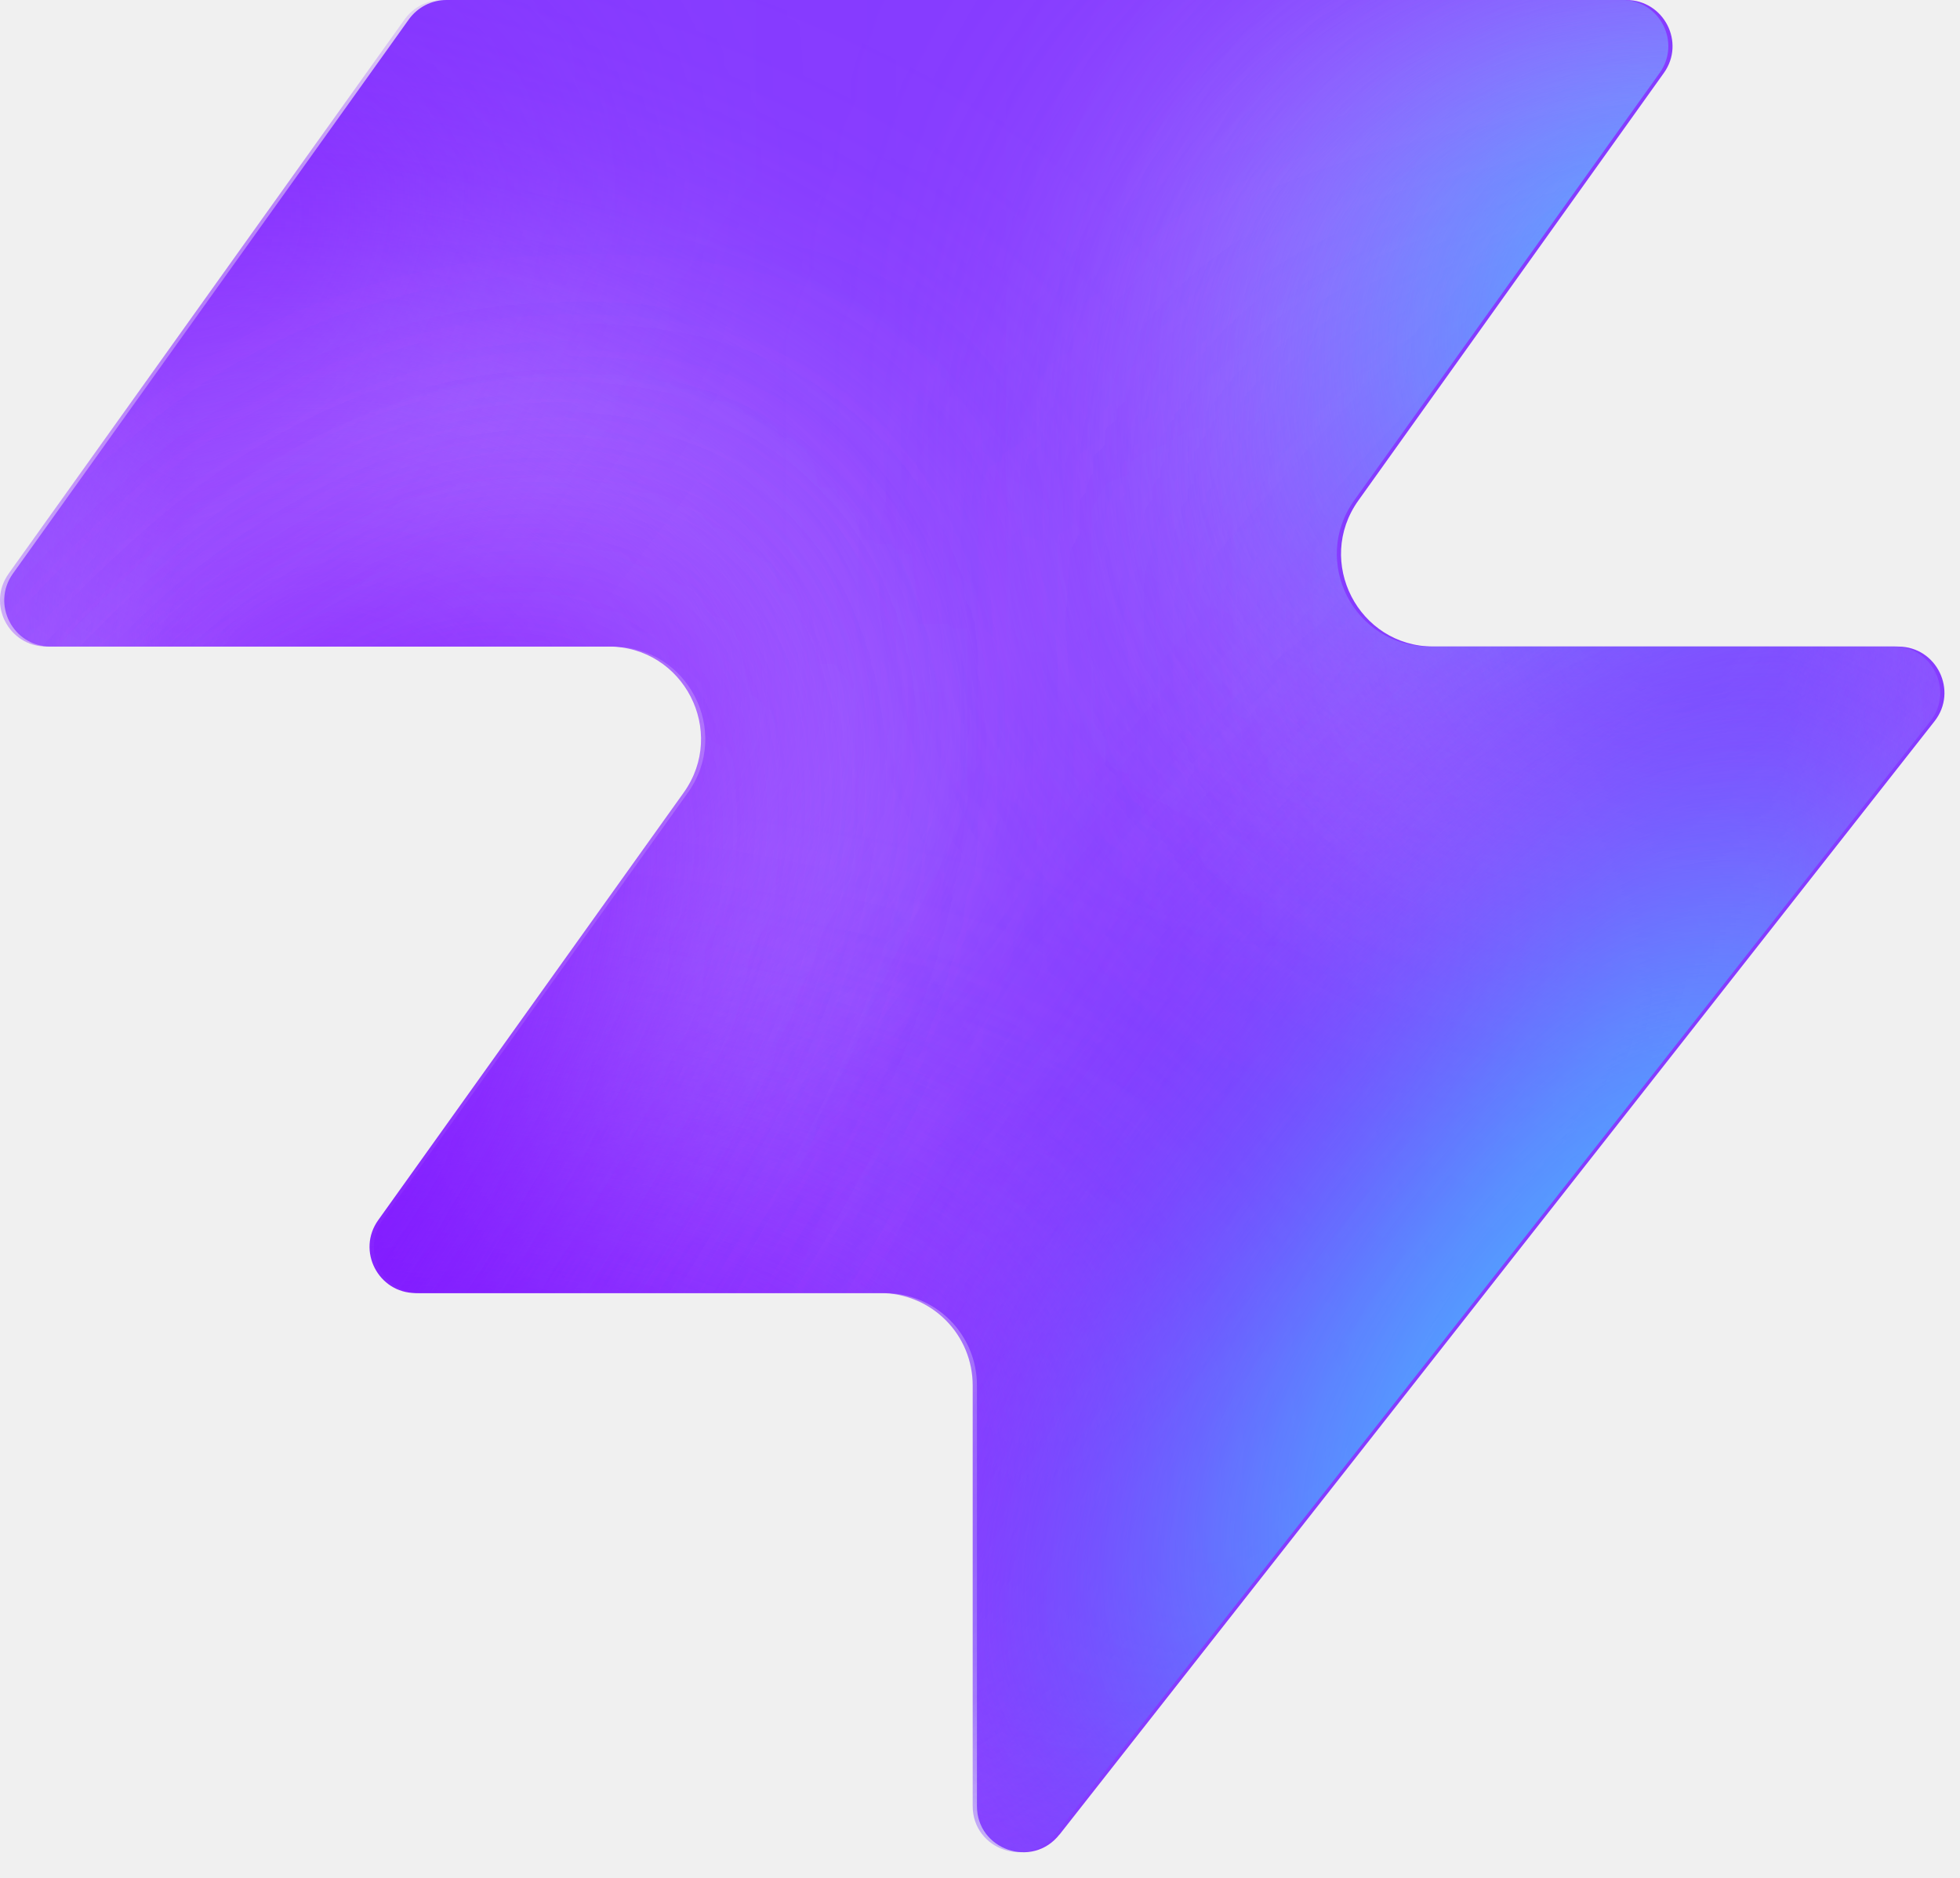
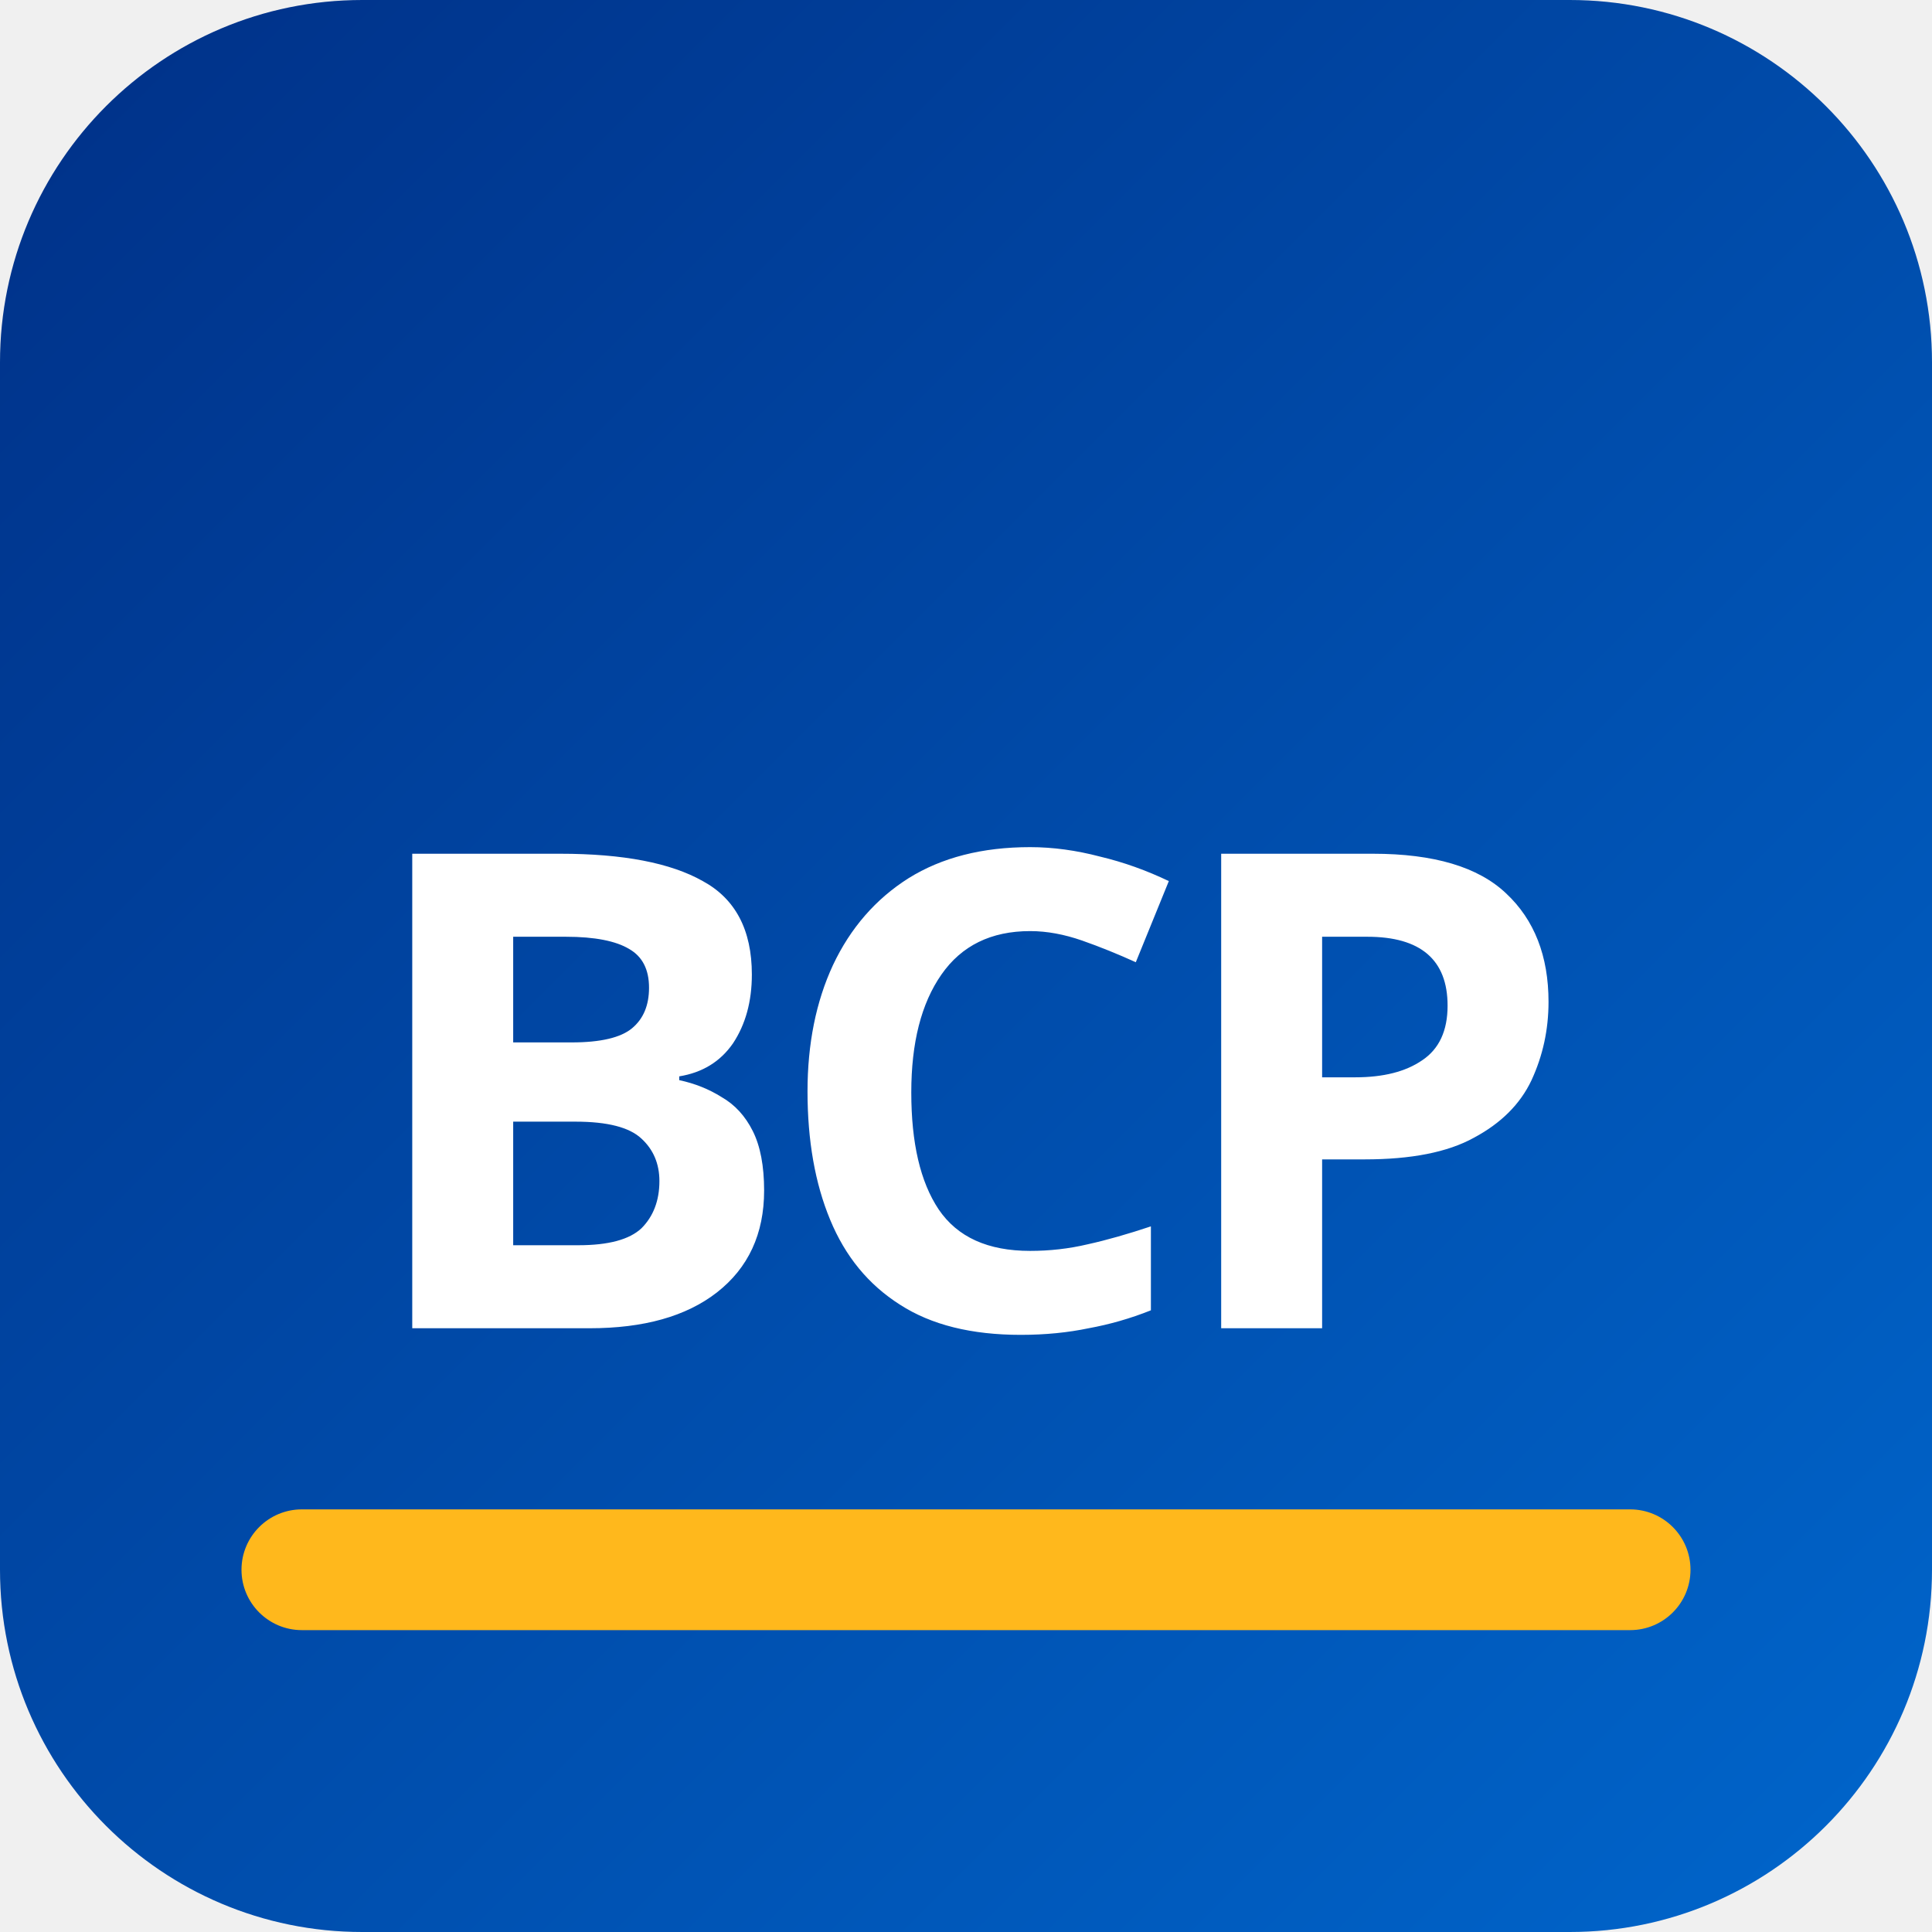
- <svg xmlns="http://www.w3.org/2000/svg" width="48" height="46" fill="none" viewBox="0 0 48 46">
-   <path fill="#863bff" d="M25.946 44.938c-.664.845-2.021.375-2.021-.698V33.937a2.26 2.26 0 0 0-2.262-2.262H10.287c-.92 0-1.456-1.04-.92-1.788l7.48-10.471c1.07-1.497 0-3.578-1.842-3.578H1.237c-.92 0-1.456-1.04-.92-1.788L10.013.474c.214-.297.556-.474.92-.474h28.894c.92 0 1.456 1.04.92 1.788l-7.48 10.471c-1.07 1.498 0 3.579 1.842 3.579h11.377c.943 0 1.473 1.088.89 1.83L25.947 44.94z" style="fill:#863bff;fill:color(display-p3 .525 .23 1);fill-opacity:1" />
-   <mask id="a" width="48" height="46" x="0" y="0" maskUnits="userSpaceOnUse" style="mask-type:alpha">
-     <path fill="#000" d="M25.842 44.938c-.664.844-2.021.375-2.021-.698V33.937a2.26 2.26 0 0 0-2.262-2.262H10.183c-.92 0-1.456-1.04-.92-1.788l7.48-10.471c1.07-1.498 0-3.579-1.842-3.579H1.133c-.92 0-1.456-1.04-.92-1.787L9.91.473c.214-.297.556-.474.92-.474h28.894c.92 0 1.456 1.04.92 1.788l-7.48 10.471c-1.07 1.498 0 3.578 1.842 3.578h11.377c.943 0 1.473 1.088.89 1.832L25.843 44.94z" style="fill:#000;fill-opacity:1" />
-   </mask>
-   <g mask="url(#a)">
-     <g filter="url(#b)">
-       <ellipse cx="5.508" cy="14.704" fill="#ede6ff" rx="5.508" ry="14.704" style="fill:#ede6ff;fill:color(display-p3 .927 .903 1);fill-opacity:1" transform="matrix(.00324 1 1 -.00324 -4.47 31.516)" />
-     </g>
-     <g filter="url(#c)">
-       <ellipse cx="10.399" cy="29.851" fill="#ede6ff" rx="10.399" ry="29.851" style="fill:#ede6ff;fill:color(display-p3 .927 .903 1);fill-opacity:1" transform="matrix(.00324 1 1 -.00324 -39.328 7.883)" />
-     </g>
-     <g filter="url(#d)">
-       <ellipse cx="5.508" cy="30.487" fill="#7e14ff" rx="5.508" ry="30.487" style="fill:#7e14ff;fill:color(display-p3 .492 .077 1);fill-opacity:1" transform="rotate(89.814 -25.913 -14.639)scale(1 -1)" />
-     </g>
-     <g filter="url(#e)">
-       <ellipse cx="5.508" cy="30.599" fill="#7e14ff" rx="5.508" ry="30.599" style="fill:#7e14ff;fill:color(display-p3 .492 .077 1);fill-opacity:1" transform="rotate(89.814 -32.644 -3.334)scale(1 -1)" />
-     </g>
-     <g filter="url(#f)">
-       <ellipse cx="5.508" cy="30.599" fill="#7e14ff" rx="5.508" ry="30.599" style="fill:#7e14ff;fill:color(display-p3 .492 .077 1);fill-opacity:1" transform="matrix(.00324 1 1 -.00324 -34.34 30.47)" />
-     </g>
-     <g filter="url(#g)">
-       <ellipse cx="14.072" cy="22.078" fill="#ede6ff" rx="14.072" ry="22.078" style="fill:#ede6ff;fill:color(display-p3 .927 .903 1);fill-opacity:1" transform="rotate(93.35 24.506 48.493)scale(-1 1)" />
-     </g>
-     <g filter="url(#h)">
-       <ellipse cx="3.47" cy="21.501" fill="#7e14ff" rx="3.47" ry="21.501" style="fill:#7e14ff;fill:color(display-p3 .492 .077 1);fill-opacity:1" transform="rotate(89.009 28.708 47.59)scale(-1 1)" />
-     </g>
-     <g filter="url(#i)">
-       <ellipse cx="3.47" cy="21.501" fill="#7e14ff" rx="3.47" ry="21.501" style="fill:#7e14ff;fill:color(display-p3 .492 .077 1);fill-opacity:1" transform="rotate(89.009 28.708 47.59)scale(-1 1)" />
-     </g>
-     <g filter="url(#j)">
-       <ellipse cx=".387" cy="8.972" fill="#7e14ff" rx="4.407" ry="29.108" style="fill:#7e14ff;fill:color(display-p3 .492 .077 1);fill-opacity:1" transform="rotate(39.51 .387 8.972)" />
-     </g>
-     <g filter="url(#k)">
-       <ellipse cx="47.523" cy="-6.092" fill="#7e14ff" rx="4.407" ry="29.108" style="fill:#7e14ff;fill:color(display-p3 .492 .077 1);fill-opacity:1" transform="rotate(37.892 47.523 -6.092)" />
-     </g>
-     <g filter="url(#l)">
-       <ellipse cx="41.412" cy="6.333" fill="#47bfff" rx="5.971" ry="9.665" style="fill:#47bfff;fill:color(display-p3 .28 .748 1);fill-opacity:1" transform="rotate(37.892 41.412 6.333)" />
-     </g>
-     <g filter="url(#m)">
-       <ellipse cx="-1.879" cy="38.332" fill="#7e14ff" rx="4.407" ry="29.108" style="fill:#7e14ff;fill:color(display-p3 .492 .077 1);fill-opacity:1" transform="rotate(37.892 -1.88 38.332)" />
-     </g>
-     <g filter="url(#n)">
-       <ellipse cx="-1.879" cy="38.332" fill="#7e14ff" rx="4.407" ry="29.108" style="fill:#7e14ff;fill:color(display-p3 .492 .077 1);fill-opacity:1" transform="rotate(37.892 -1.88 38.332)" />
-     </g>
-     <g filter="url(#o)">
-       <ellipse cx="35.651" cy="29.907" fill="#7e14ff" rx="4.407" ry="29.108" style="fill:#7e14ff;fill:color(display-p3 .492 .077 1);fill-opacity:1" transform="rotate(37.892 35.651 29.907)" />
-     </g>
-     <g filter="url(#p)">
-       <ellipse cx="38.418" cy="32.4" fill="#47bfff" rx="5.971" ry="15.297" style="fill:#47bfff;fill:color(display-p3 .28 .748 1);fill-opacity:1" transform="rotate(37.892 38.418 32.4)" />
-     </g>
-   </g>
+ <svg xmlns="http://www.w3.org/2000/svg" viewBox="0 0 32 32">
+   <rect width="32" height="32" rx="6" fill="url(#bcpGrad)" />
  <defs>
-     <filter id="b" width="60.045" height="41.654" x="-19.77" y="16.149" color-interpolation-filters="sRGB" filterUnits="userSpaceOnUse">
-       <feFlood flood-opacity="0" result="BackgroundImageFix" />
-       <feBlend in="SourceGraphic" in2="BackgroundImageFix" result="shape" />
-       <feGaussianBlur result="effect1_foregroundBlur_2002_17158" stdDeviation="7.659" />
-     </filter>
-     <filter id="c" width="90.34" height="51.437" x="-54.613" y="-7.533" color-interpolation-filters="sRGB" filterUnits="userSpaceOnUse">
-       <feFlood flood-opacity="0" result="BackgroundImageFix" />
-       <feBlend in="SourceGraphic" in2="BackgroundImageFix" result="shape" />
-       <feGaussianBlur result="effect1_foregroundBlur_2002_17158" stdDeviation="7.659" />
-     </filter>
-     <filter id="d" width="79.355" height="29.4" x="-49.64" y="2.03" color-interpolation-filters="sRGB" filterUnits="userSpaceOnUse">
-       <feFlood flood-opacity="0" result="BackgroundImageFix" />
-       <feBlend in="SourceGraphic" in2="BackgroundImageFix" result="shape" />
-       <feGaussianBlur result="effect1_foregroundBlur_2002_17158" stdDeviation="4.596" />
-     </filter>
-     <filter id="e" width="79.579" height="29.4" x="-45.045" y="20.029" color-interpolation-filters="sRGB" filterUnits="userSpaceOnUse">
-       <feFlood flood-opacity="0" result="BackgroundImageFix" />
-       <feBlend in="SourceGraphic" in2="BackgroundImageFix" result="shape" />
-       <feGaussianBlur result="effect1_foregroundBlur_2002_17158" stdDeviation="4.596" />
-     </filter>
-     <filter id="f" width="79.579" height="29.4" x="-43.513" y="21.178" color-interpolation-filters="sRGB" filterUnits="userSpaceOnUse">
-       <feFlood flood-opacity="0" result="BackgroundImageFix" />
-       <feBlend in="SourceGraphic" in2="BackgroundImageFix" result="shape" />
-       <feGaussianBlur result="effect1_foregroundBlur_2002_17158" stdDeviation="4.596" />
-     </filter>
-     <filter id="g" width="74.749" height="58.852" x="15.756" y="-17.901" color-interpolation-filters="sRGB" filterUnits="userSpaceOnUse">
-       <feFlood flood-opacity="0" result="BackgroundImageFix" />
-       <feBlend in="SourceGraphic" in2="BackgroundImageFix" result="shape" />
-       <feGaussianBlur result="effect1_foregroundBlur_2002_17158" stdDeviation="7.659" />
-     </filter>
-     <filter id="h" width="61.377" height="25.362" x="23.548" y="2.284" color-interpolation-filters="sRGB" filterUnits="userSpaceOnUse">
-       <feFlood flood-opacity="0" result="BackgroundImageFix" />
-       <feBlend in="SourceGraphic" in2="BackgroundImageFix" result="shape" />
-       <feGaussianBlur result="effect1_foregroundBlur_2002_17158" stdDeviation="4.596" />
-     </filter>
-     <filter id="i" width="61.377" height="25.362" x="23.548" y="2.284" color-interpolation-filters="sRGB" filterUnits="userSpaceOnUse">
-       <feFlood flood-opacity="0" result="BackgroundImageFix" />
-       <feBlend in="SourceGraphic" in2="BackgroundImageFix" result="shape" />
-       <feGaussianBlur result="effect1_foregroundBlur_2002_17158" stdDeviation="4.596" />
-     </filter>
-     <filter id="j" width="56.045" height="63.649" x="-27.636" y="-22.853" color-interpolation-filters="sRGB" filterUnits="userSpaceOnUse">
-       <feFlood flood-opacity="0" result="BackgroundImageFix" />
-       <feBlend in="SourceGraphic" in2="BackgroundImageFix" result="shape" />
-       <feGaussianBlur result="effect1_foregroundBlur_2002_17158" stdDeviation="4.596" />
-     </filter>
-     <filter id="k" width="54.814" height="64.646" x="20.116" y="-38.415" color-interpolation-filters="sRGB" filterUnits="userSpaceOnUse">
-       <feFlood flood-opacity="0" result="BackgroundImageFix" />
-       <feBlend in="SourceGraphic" in2="BackgroundImageFix" result="shape" />
-       <feGaussianBlur result="effect1_foregroundBlur_2002_17158" stdDeviation="4.596" />
-     </filter>
-     <filter id="l" width="33.541" height="35.313" x="24.641" y="-11.323" color-interpolation-filters="sRGB" filterUnits="userSpaceOnUse">
-       <feFlood flood-opacity="0" result="BackgroundImageFix" />
-       <feBlend in="SourceGraphic" in2="BackgroundImageFix" result="shape" />
-       <feGaussianBlur result="effect1_foregroundBlur_2002_17158" stdDeviation="4.596" />
-     </filter>
-     <filter id="m" width="54.814" height="64.646" x="-29.286" y="6.009" color-interpolation-filters="sRGB" filterUnits="userSpaceOnUse">
-       <feFlood flood-opacity="0" result="BackgroundImageFix" />
-       <feBlend in="SourceGraphic" in2="BackgroundImageFix" result="shape" />
-       <feGaussianBlur result="effect1_foregroundBlur_2002_17158" stdDeviation="4.596" />
-     </filter>
-     <filter id="n" width="54.814" height="64.646" x="-29.286" y="6.009" color-interpolation-filters="sRGB" filterUnits="userSpaceOnUse">
-       <feFlood flood-opacity="0" result="BackgroundImageFix" />
-       <feBlend in="SourceGraphic" in2="BackgroundImageFix" result="shape" />
-       <feGaussianBlur result="effect1_foregroundBlur_2002_17158" stdDeviation="4.596" />
-     </filter>
-     <filter id="o" width="54.814" height="64.646" x="8.244" y="-2.416" color-interpolation-filters="sRGB" filterUnits="userSpaceOnUse">
-       <feFlood flood-opacity="0" result="BackgroundImageFix" />
-       <feBlend in="SourceGraphic" in2="BackgroundImageFix" result="shape" />
-       <feGaussianBlur result="effect1_foregroundBlur_2002_17158" stdDeviation="4.596" />
-     </filter>
-     <filter id="p" width="39.409" height="43.623" x="18.713" y="10.588" color-interpolation-filters="sRGB" filterUnits="userSpaceOnUse">
-       <feFlood flood-opacity="0" result="BackgroundImageFix" />
-       <feBlend in="SourceGraphic" in2="BackgroundImageFix" result="shape" />
-       <feGaussianBlur result="effect1_foregroundBlur_2002_17158" stdDeviation="4.596" />
-     </filter>
+     <linearGradient id="bcpGrad" x1="0%" y1="0%" x2="100%" y2="100%">
+       <stop offset="0%" style="stop-color:#003087" />
+       <stop offset="100%" style="stop-color:#0066cc" />
+     </linearGradient>
  </defs>
+   <text x="16" y="22" text-anchor="middle" font-family="Arial Black, sans-serif" font-weight="900" font-size="11" fill="white" letter-spacing="-0.5">BCP</text>
+   <rect x="4" y="25" width="24" height="2" rx="1" fill="#FFB81C" />
</svg>
